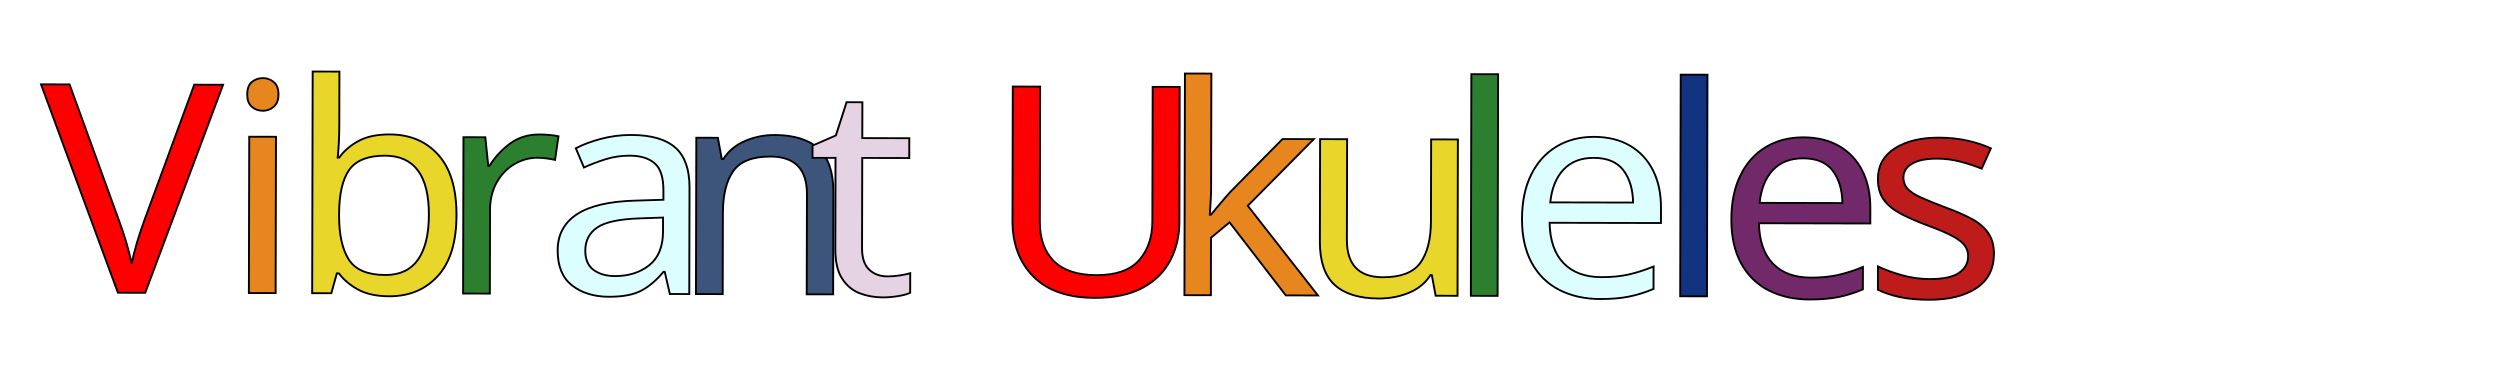
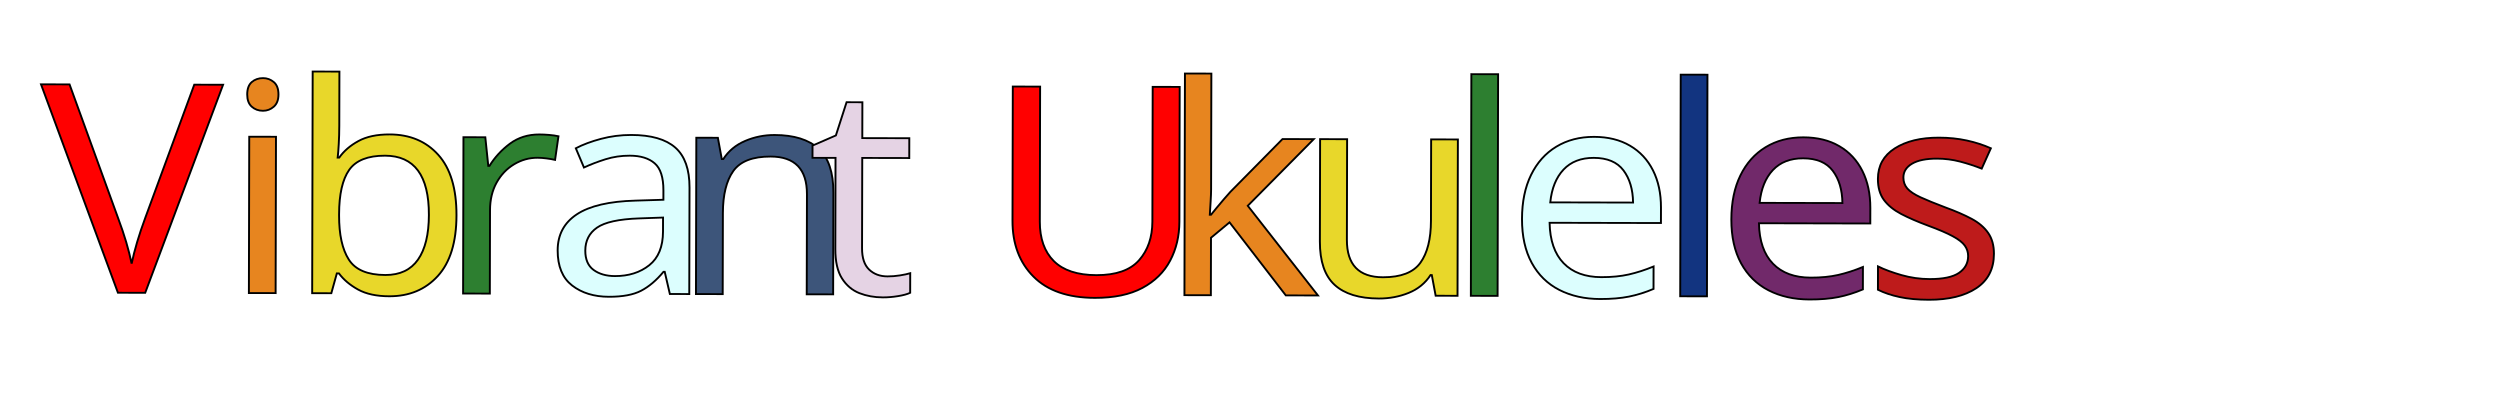
- <svg xmlns="http://www.w3.org/2000/svg" version="1.1" width="900.000" height="138.809">
+ <svg xmlns="http://www.w3.org/2000/svg" version="1.1" width="900.000" height="150.00">
  <g id="dp_dp001" transform="matrix(1.04034,0.00236044,-0.00226894,0.999997,742.52,106.978)">
    <text id="dp_text001" xml:space="preserve" fill="red" stroke="black" stroke-width="0.667" font-family="Hobo" font-size="105" font-weight="400" x="-699.701" y="0">V</text>
    <text id="dp_text002" xml:space="preserve" fill="#e7851f" stroke="black" stroke-width="0.667" font-family="Hobo" font-size="105" font-weight="400" x="-636.525" y="0">i</text>
    <text id="dp_text003" xml:space="preserve" fill="#e8d72a" stroke="black" stroke-width="0.667" font-family="Hobo" font-size="105" font-weight="400" x="-614.625" y="0">b</text>
    <text id="dp_text004" xml:space="preserve" fill="#2d7f30" stroke="black" stroke-width="0.667" font-family="Hobo" font-size="105" font-weight="400" x="-562.4" y="0">r</text>
    <text id="dp_text005" xml:space="preserve" fill="#dcfefe" stroke="black" stroke-width="0.667" font-family="Hobo" font-size="105" font-weight="400" x="-525.619" y="0">a</text>
    <text id="dp_text006" xml:space="preserve" fill="#3d557a" stroke="black" stroke-width="0.667" font-family="Hobo" font-size="105" font-weight="400" x="-481.817" y="0">n</text>
    <text id="dp_text007" xml:space="preserve" fill="#e5d3e4" stroke="black" stroke-width="0.667" font-family="Hobo" font-size="105" font-weight="400" x="-434.367" y="0">t</text>
    <text id="dp_text008" xml:space="preserve" fill="black" stroke="black" stroke-width="0.667" font-family="Hobo" font-size="105" font-weight="400" x="-399.549" y="0"> </text>
    <text id="dp_text009" xml:space="preserve" fill="red" stroke="black" stroke-width="0.667" font-family="Hobo" font-size="105" font-weight="400" x="-372.875" y="0">U</text>
    <text id="dp_text010" xml:space="preserve" fill="#e7851f" stroke="black" stroke-width="0.667" font-family="Hobo" font-size="105" font-weight="400" x="-312.787" y="0">k</text>
    <text id="dp_text011" xml:space="preserve" fill="#e8d72a" stroke="black" stroke-width="0.667" font-family="Hobo" font-size="105" font-weight="400" x="-265.336" y="0">u</text>
    <text id="dp_text012" xml:space="preserve" fill="#2d7f30" stroke="black" stroke-width="0.667" font-family="Hobo" font-size="105" font-weight="400" x="-213.672" y="0">l</text>
    <text id="dp_text013" xml:space="preserve" fill="#dcfefe" stroke="black" stroke-width="0.667" font-family="Hobo" font-size="105" font-weight="400" x="-192.893" y="0">e</text>
    <text id="dp_text014" xml:space="preserve" fill="#123480" stroke="black" stroke-width="0.667" font-family="Hobo" font-size="105" font-weight="400" x="-141.228" y="0">l</text>
    <text id="dp_text015" xml:space="preserve" fill="#71296a" stroke="black" stroke-width="0.667" font-family="Hobo" font-size="105" font-weight="400" x="-120.449" y="0">e</text>
    <text id="dp_text016" xml:space="preserve" fill="#be1b1b" stroke="black" stroke-width="0.667" font-family="Hobo" font-size="105" font-weight="400" x="-69.345" y="0">s</text>
    <text id="dp_text017" xml:space="preserve" fill="#3d557a" stroke="black" stroke-width="0.667" font-family="Hobo" font-size="105" font-weight="400" x="-26.667" y="0"> </text>
  </g>
</svg>
